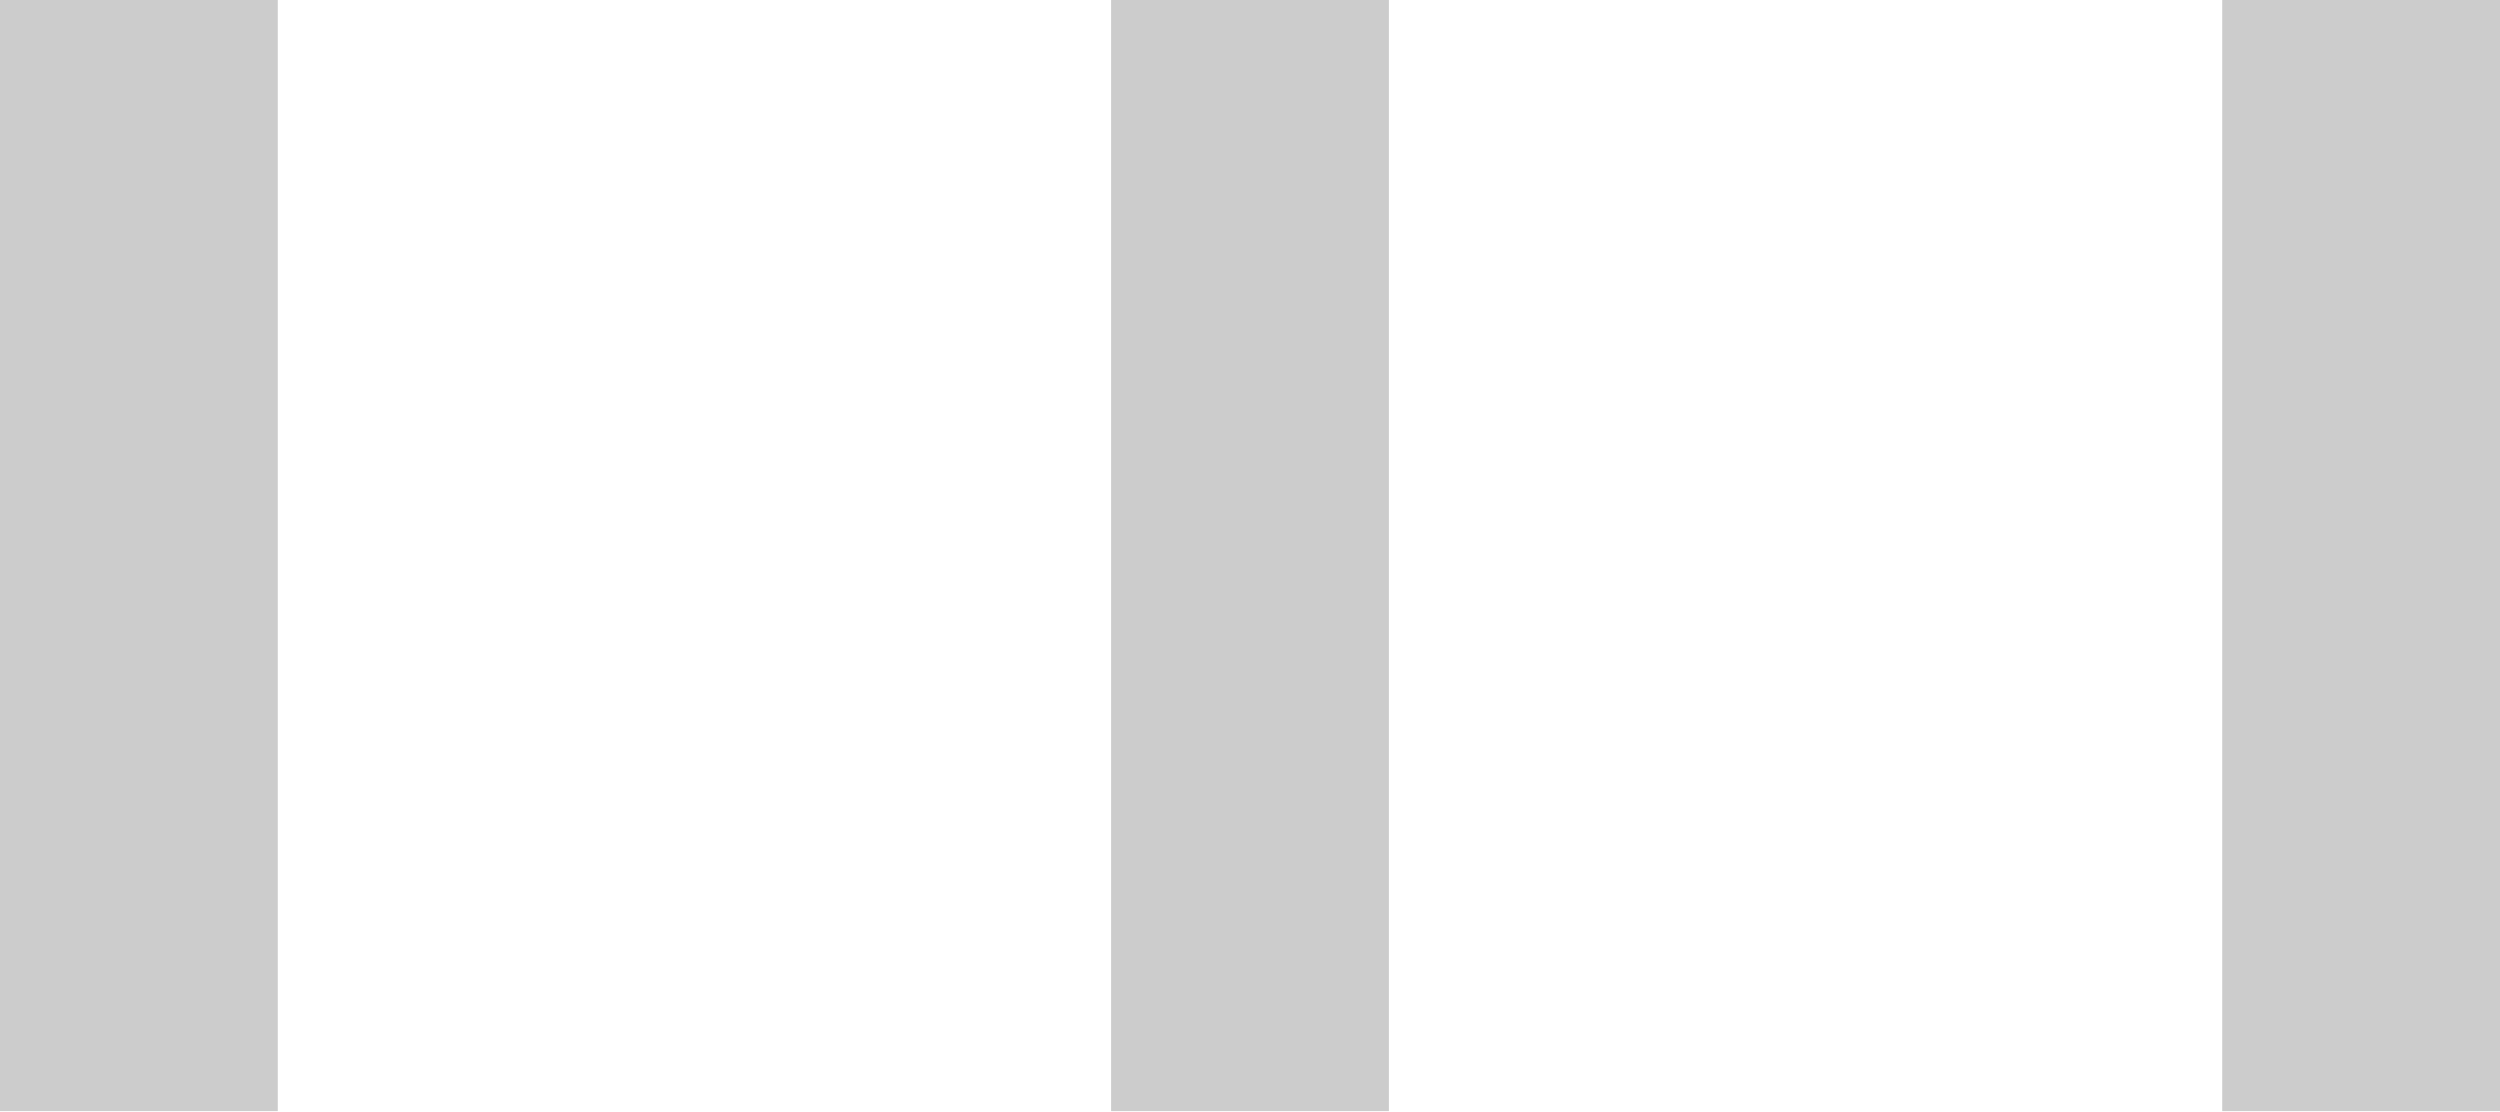
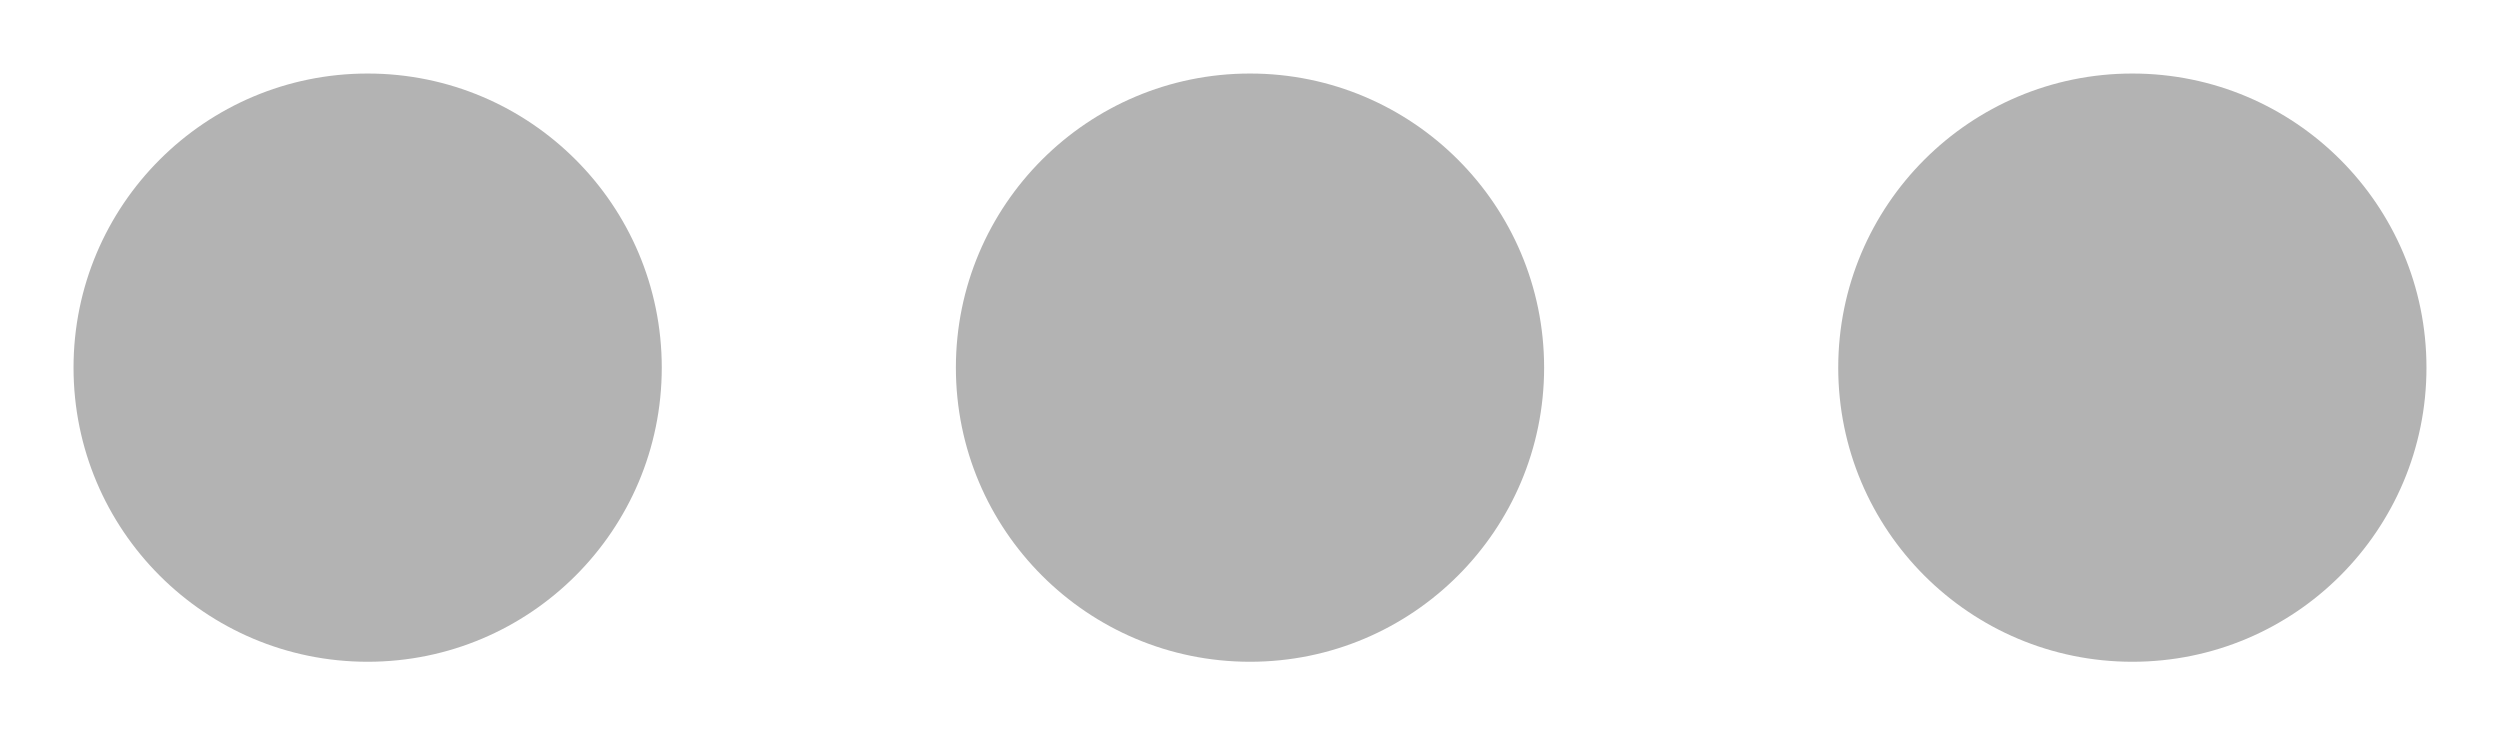
- <svg xmlns="http://www.w3.org/2000/svg" viewBox="0 0 9 4">
-   <g style="color:#000" transform="translate(0 -1048.362)">
-     <rect width="1" x="-9" y="-1052.362" height="4" style="opacity:.2" transform="scale(-1)" />
-     <rect width="1" x="-5" y="-1052.362" height="4" style="opacity:.2" transform="scale(-1)" />
-     <rect width="1" x="-1" y="-1052.362" height="4" style="opacity:.2" transform="scale(-1)" />
+ <svg xmlns="http://www.w3.org/2000/svg" viewBox="0 0 17 5" id="svg2" version="1.1" width="17" height="5">
+   <defs id="defs14" />
+   <g id="g4135">
+     <circle r="2" cy="2.5" cx="2.5" id="path4144" style="fill:#000000;fill-opacity:0.3;stroke:none;stroke-width:0.4;stroke-miterlimit:4;stroke-dasharray:none;stroke-opacity:0.1" />
+     <circle style="fill:#000000;fill-opacity:0.3;stroke:none;stroke-width:0.4;stroke-miterlimit:4;stroke-dasharray:none;stroke-opacity:0.1" id="circle4135" cx="8.5" cy="2.5" r="2" />
+     <circle r="2" cy="2.5" cx="14.5" id="circle4137" style="fill:#000000;fill-opacity:0.3;stroke:none;stroke-width:0.4;stroke-miterlimit:4;stroke-dasharray:none;stroke-opacity:0.1" />
  </g>
</svg>
